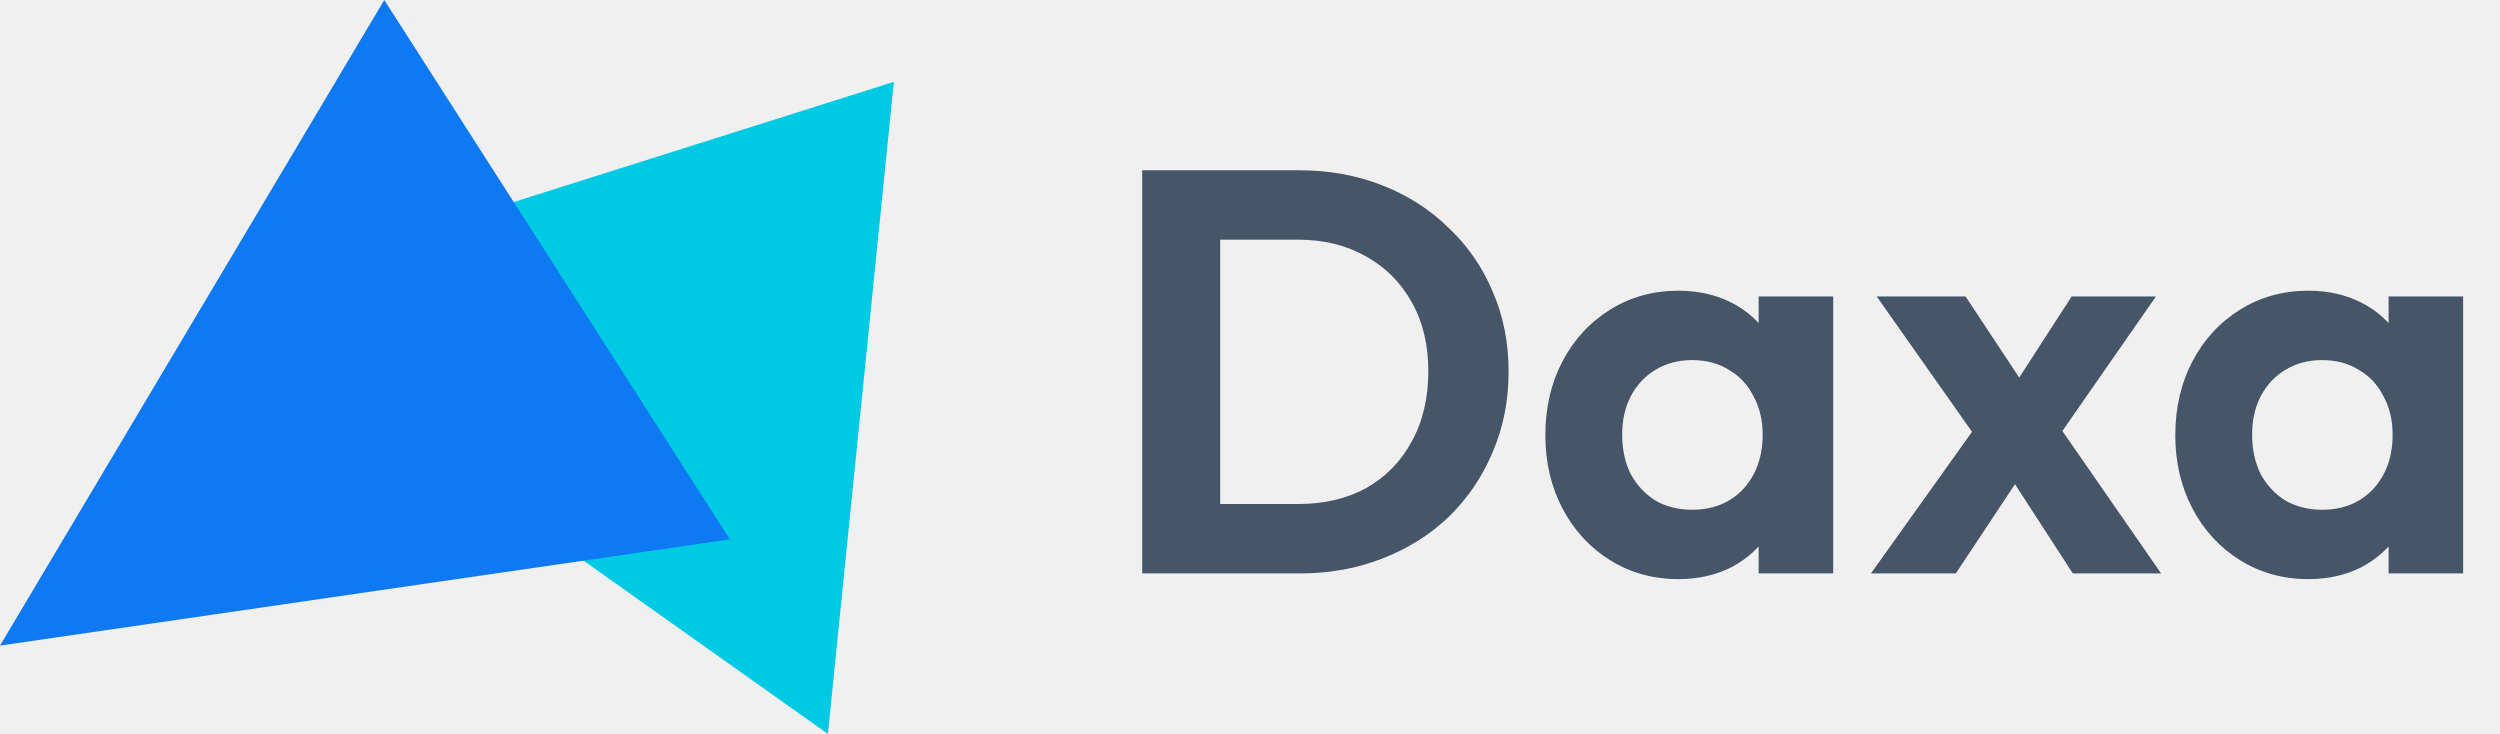
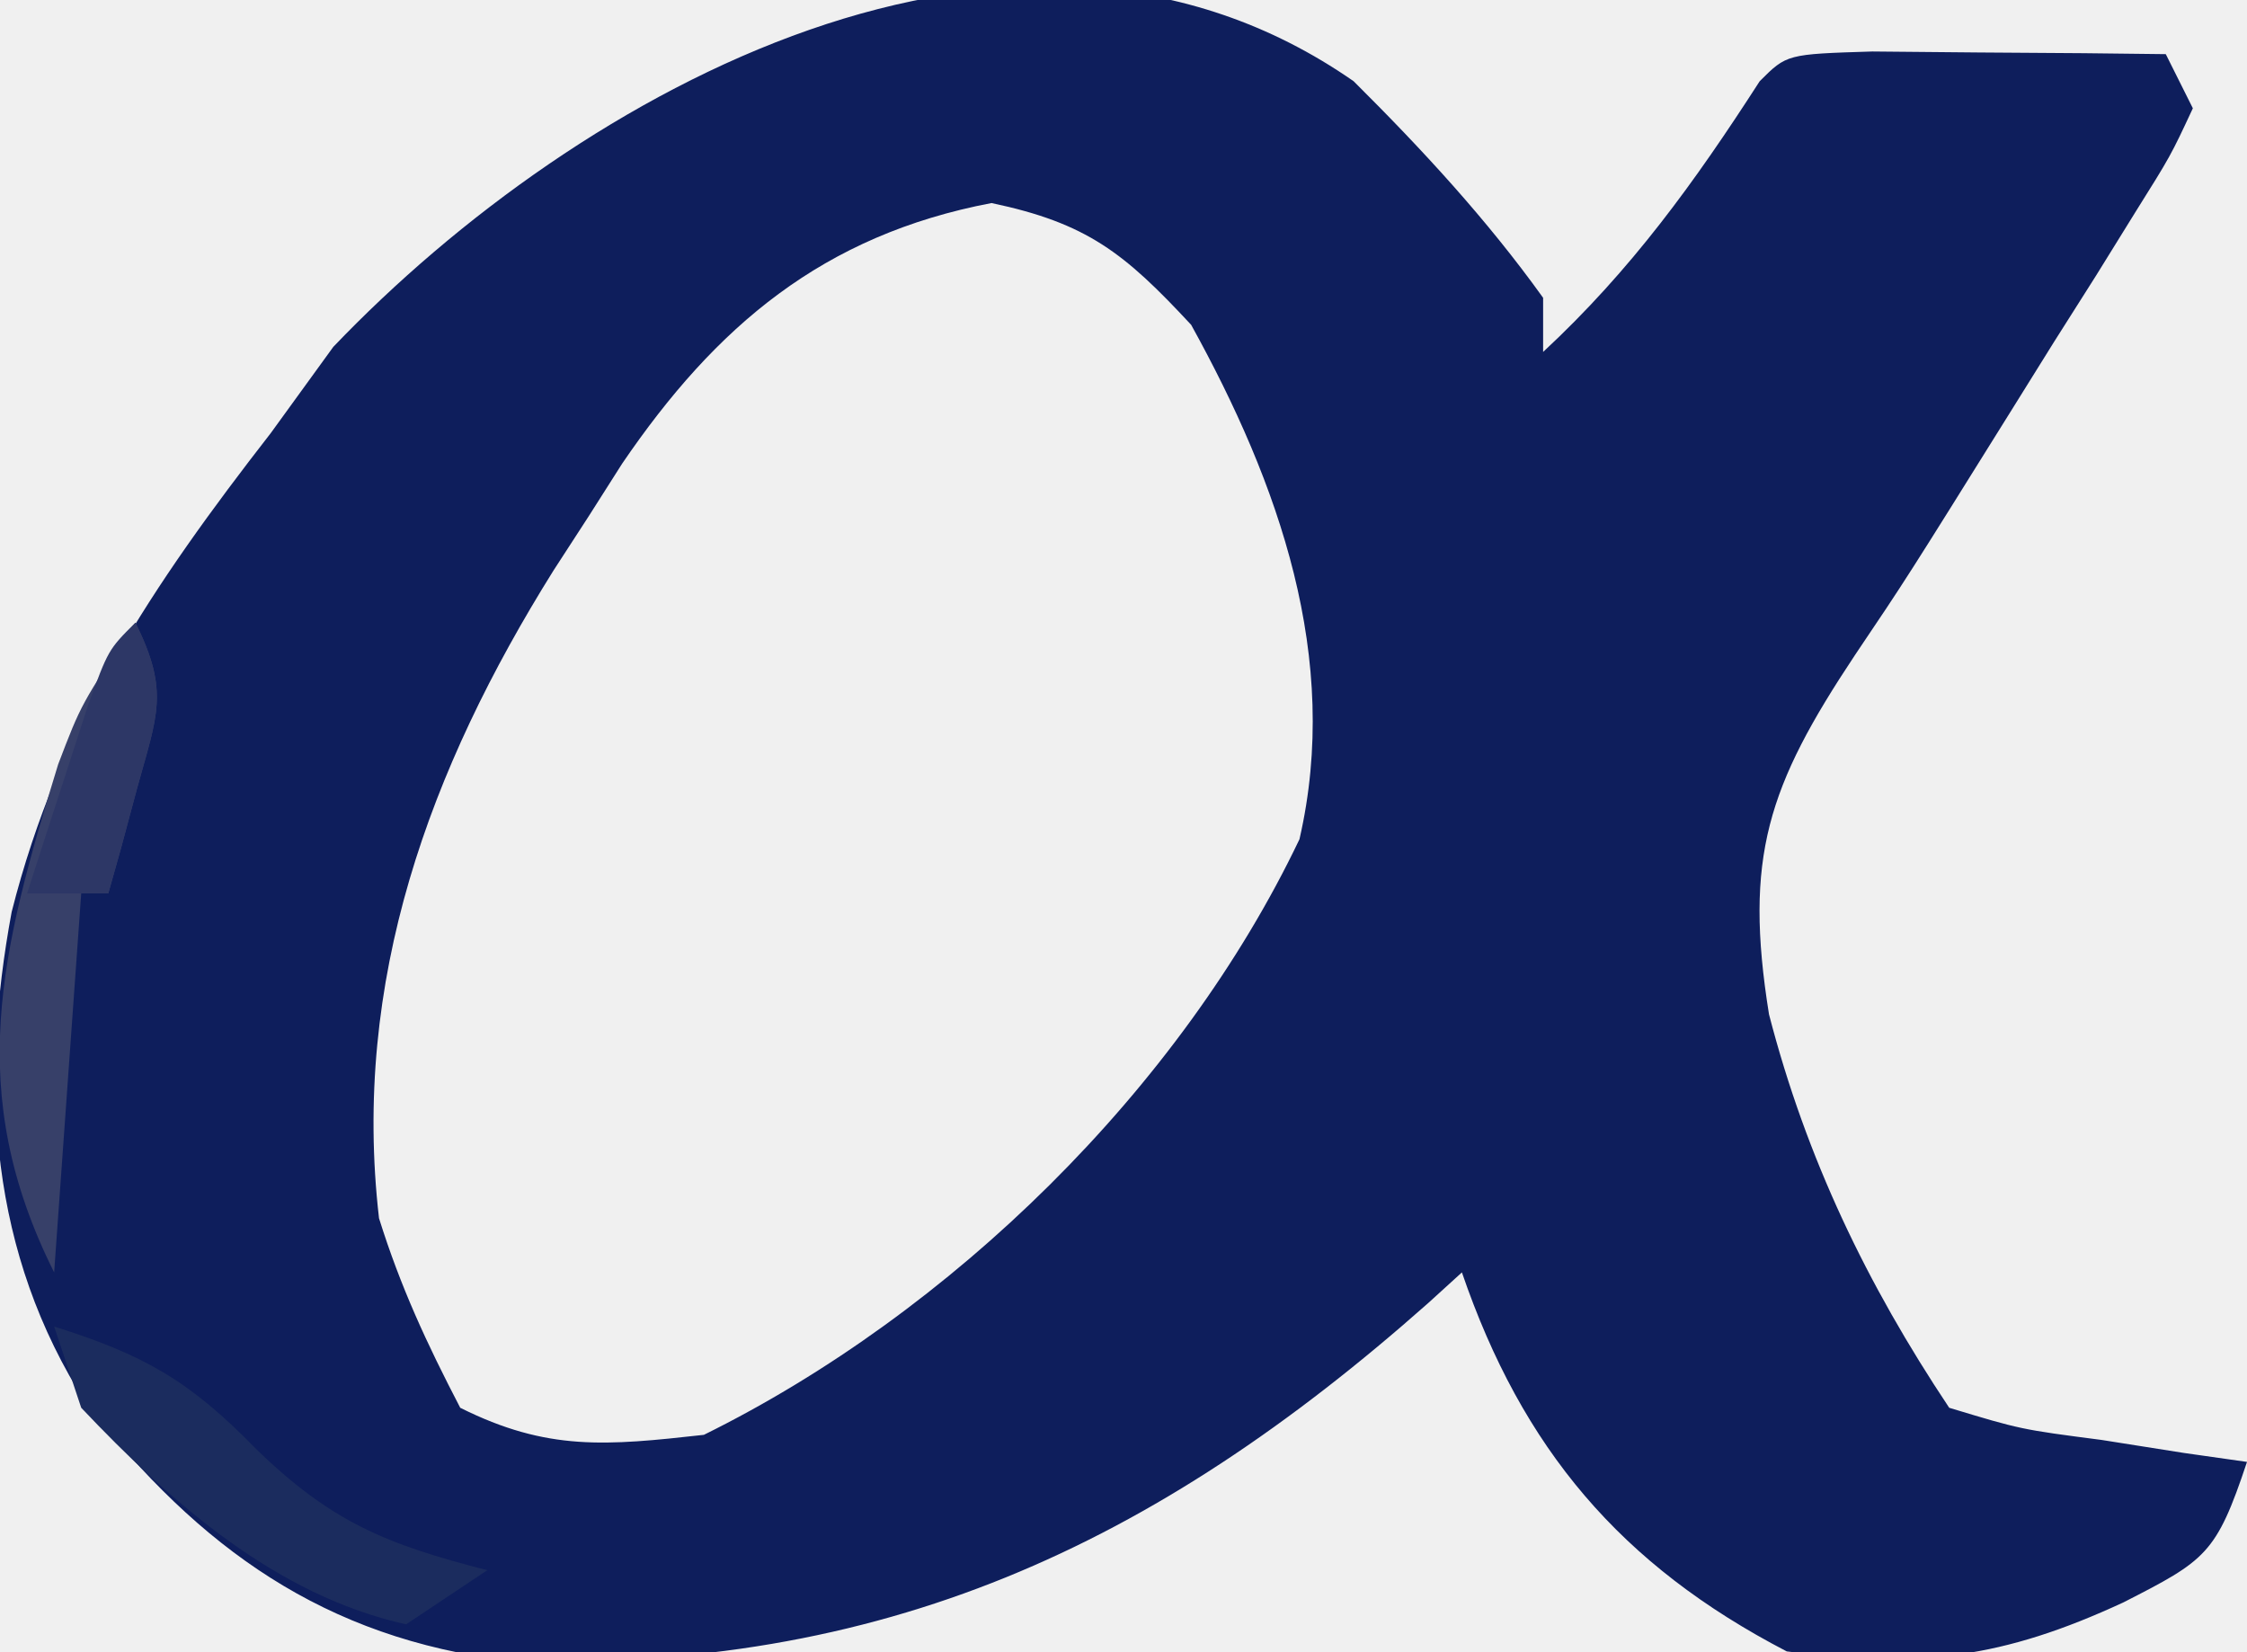
- <svg xmlns="http://www.w3.org/2000/svg" width="109" height="32" viewBox="0 0 109 32" fill="none">
-   <path d="M52.125 25V21.975H56.6C57.733 21.975 58.725 21.742 59.575 21.275C60.425 20.792 61.083 20.117 61.55 19.25C62.033 18.383 62.275 17.358 62.275 16.175C62.275 15.025 62.033 14.025 61.55 13.175C61.067 12.308 60.4 11.642 59.55 11.175C58.7 10.692 57.717 10.45 56.6 10.45H52.05V7.425H56.65C57.95 7.425 59.15 7.642 60.25 8.075C61.367 8.508 62.333 9.125 63.15 9.925C63.983 10.708 64.625 11.633 65.075 12.7C65.542 13.767 65.775 14.933 65.775 16.2C65.775 17.467 65.542 18.642 65.075 19.725C64.625 20.792 63.992 21.725 63.175 22.525C62.358 23.308 61.392 23.917 60.275 24.35C59.175 24.783 57.983 25 56.7 25H52.125ZM49.8 25V7.425H53.2V25H49.8ZM73.177 25.25C72.077 25.25 71.085 24.975 70.202 24.425C69.318 23.875 68.627 23.125 68.127 22.175C67.627 21.225 67.377 20.158 67.377 18.975C67.377 17.775 67.627 16.7 68.127 15.75C68.627 14.8 69.318 14.05 70.202 13.5C71.085 12.95 72.077 12.675 73.177 12.675C74.043 12.675 74.818 12.85 75.502 13.2C76.185 13.55 76.727 14.042 77.127 14.675C77.543 15.292 77.768 15.992 77.802 16.775V21.125C77.768 21.925 77.543 22.633 77.127 23.25C76.727 23.867 76.185 24.358 75.502 24.725C74.818 25.075 74.043 25.25 73.177 25.25ZM73.777 22.225C74.693 22.225 75.435 21.925 76.002 21.325C76.568 20.708 76.852 19.917 76.852 18.95C76.852 18.317 76.718 17.758 76.452 17.275C76.202 16.775 75.843 16.392 75.377 16.125C74.927 15.842 74.393 15.7 73.777 15.7C73.177 15.7 72.643 15.842 72.177 16.125C71.727 16.392 71.368 16.775 71.102 17.275C70.852 17.758 70.727 18.317 70.727 18.95C70.727 19.6 70.852 20.175 71.102 20.675C71.368 21.158 71.727 21.542 72.177 21.825C72.643 22.092 73.177 22.225 73.777 22.225ZM76.677 25V21.75L77.202 18.8L76.677 15.9V12.925H79.927V25H76.677ZM90.374 25L87.199 20.1L86.524 19.6L81.824 12.925H85.699L88.624 17.35L89.249 17.825L94.224 25H90.374ZM81.574 25L86.499 18.1L88.374 20.325L85.274 25H81.574ZM89.374 19.575L87.449 17.375L90.324 12.925H93.999L89.374 19.575ZM100.643 25.25C99.543 25.25 98.551 24.975 97.668 24.425C96.784 23.875 96.093 23.125 95.593 22.175C95.093 21.225 94.843 20.158 94.843 18.975C94.843 17.775 95.093 16.7 95.593 15.75C96.093 14.8 96.784 14.05 97.668 13.5C98.551 12.95 99.543 12.675 100.643 12.675C101.509 12.675 102.284 12.85 102.968 13.2C103.651 13.55 104.193 14.042 104.593 14.675C105.009 15.292 105.234 15.992 105.268 16.775V21.125C105.234 21.925 105.009 22.633 104.593 23.25C104.193 23.867 103.651 24.358 102.968 24.725C102.284 25.075 101.509 25.25 100.643 25.25ZM101.243 22.225C102.159 22.225 102.901 21.925 103.468 21.325C104.034 20.708 104.318 19.917 104.318 18.95C104.318 18.317 104.184 17.758 103.918 17.275C103.668 16.775 103.309 16.392 102.843 16.125C102.393 15.842 101.859 15.7 101.243 15.7C100.643 15.7 100.109 15.842 99.643 16.125C99.193 16.392 98.834 16.775 98.568 17.275C98.318 17.758 98.193 18.317 98.193 18.95C98.193 19.6 98.318 20.175 98.568 20.675C98.834 21.158 99.193 21.542 99.643 21.825C100.109 22.092 100.643 22.225 101.243 22.225ZM104.143 25V21.75L104.668 18.8L104.143 15.9V12.925H107.393V25H104.143Z" fill="#475569" />
-   <g clip-path="url(#clip0_94_1136)">
-     <path d="M9.251 12.964L36.098 32L38.973 3.568L9.251 12.964Z" fill="#00CAE3" />
-     <path d="M16.754 0L0 28.148L31.822 23.515L16.754 0Z" fill="#0F79F3" />
-   </g>
-   <defs>
-     <clipPath id="clip0_94_1136">
-       <rect width="38.973" height="32" fill="white" />
-     </clipPath>
-   </defs>
+ <svg xmlns="http://www.w3.org/2000/svg" version="1.1" width="83" height="61">
+   <path d="M0 0 C2.532 2.517 4.917 5.097 7 8 C7 8.66 7 9.32 7 10 C10.258 6.974 12.596 3.731 15 0 C16 -1 16 -1 19.16 -1.098 C20.448 -1.086 21.736 -1.074 23.062 -1.062 C24.998 -1.049 24.998 -1.049 26.973 -1.035 C27.972 -1.024 28.971 -1.012 30 -1 C30.495 -0.01 30.495 -0.01 31 1 C30.183 2.752 30.183 2.752 28.867 4.852 C28.39 5.621 27.913 6.391 27.422 7.184 C26.656 8.392 26.656 8.392 25.875 9.625 C25.388 10.407 24.9 11.19 24.398 11.996 C20.414 18.386 20.414 18.386 18.519 21.197 C15.299 26.044 14.411 28.657 15.344 34.469 C16.724 39.794 18.958 44.437 22 49 C24.647 49.801 24.647 49.801 27.625 50.188 C28.628 50.346 29.631 50.505 30.664 50.668 C31.435 50.778 32.206 50.887 33 51 C31.863 54.411 31.484 54.631 28.438 56.188 C23.972 58.257 20.894 58.631 16 58 C9.864 54.814 6.232 50.511 4 44 C3.587 44.375 3.175 44.75 2.75 45.137 C-7.372 54.107 -17.398 58.772 -31.207 58.344 C-38.035 57.503 -42.619 54.2 -46.812 48.855 C-50.381 43.28 -50.754 37.06 -49.57 30.688 C-47.809 23.727 -44.368 18.618 -40 13 C-39.237 11.948 -38.474 10.896 -37.688 9.812 C-28.614 0.317 -12.434 -8.65 0 0 Z M-27.02 14.127 C-27.426 14.766 -27.832 15.404 -28.25 16.062 C-28.68 16.726 -29.111 17.389 -29.554 18.072 C-34.14 25.407 -37.012 33.229 -36 42 C-35.205 44.538 -34.24 46.616 -33 49 C-29.772 50.614 -27.594 50.399 -24 50 C-14.865 45.489 -6.398 37.217 -2 28 C-0.459 21.308 -2.76 14.859 -6 9 C-8.472 6.337 -9.85 5.242 -13.375 4.5 C-19.603 5.686 -23.562 9.049 -27.02 14.127 Z " fill="#0E1E5C" transform="translate(50,3)" />
+   <path d="M0 0 C1.274 2.547 0.802 3.428 0.062 6.125 C-0.132 6.849 -0.327 7.574 -0.527 8.32 C-0.761 9.152 -0.761 9.152 -1 10 C-1.33 10 -1.66 10 -2 10 C-2.33 14.62 -2.66 19.24 -3 24 C-6.347 17.307 -4.959 12.09 -2.852 5.234 C-2 3 -2 3 0 0 Z " fill="#374069" transform="translate(5,23)" />
+   <path d="M0 0 C3.299 1.037 4.99 1.989 7.438 4.5 C10.224 7.219 12.273 8.047 16 9 C15.01 9.66 14.02 10.32 13 11 C8.198 9.933 4.324 6.512 1 3 C0.67 2.01 0.34 1.02 0 0 Z " fill="#1B2C5E" transform="translate(2,49)" />
+   <path d="M0 0 C1.274 2.547 0.802 3.428 0.062 6.125 C-0.132 6.849 -0.327 7.574 -0.527 8.32 C-0.683 8.875 -0.839 9.429 -1 10 C-1.99 10 -2.98 10 -4 10 C-3.524 8.52 -3.044 7.041 -2.562 5.562 C-2.296 4.739 -2.029 3.915 -1.754 3.066 C-1 1 -1 1 0 0 Z " fill="#2D3766" transform="translate(5,23)" />
</svg>
